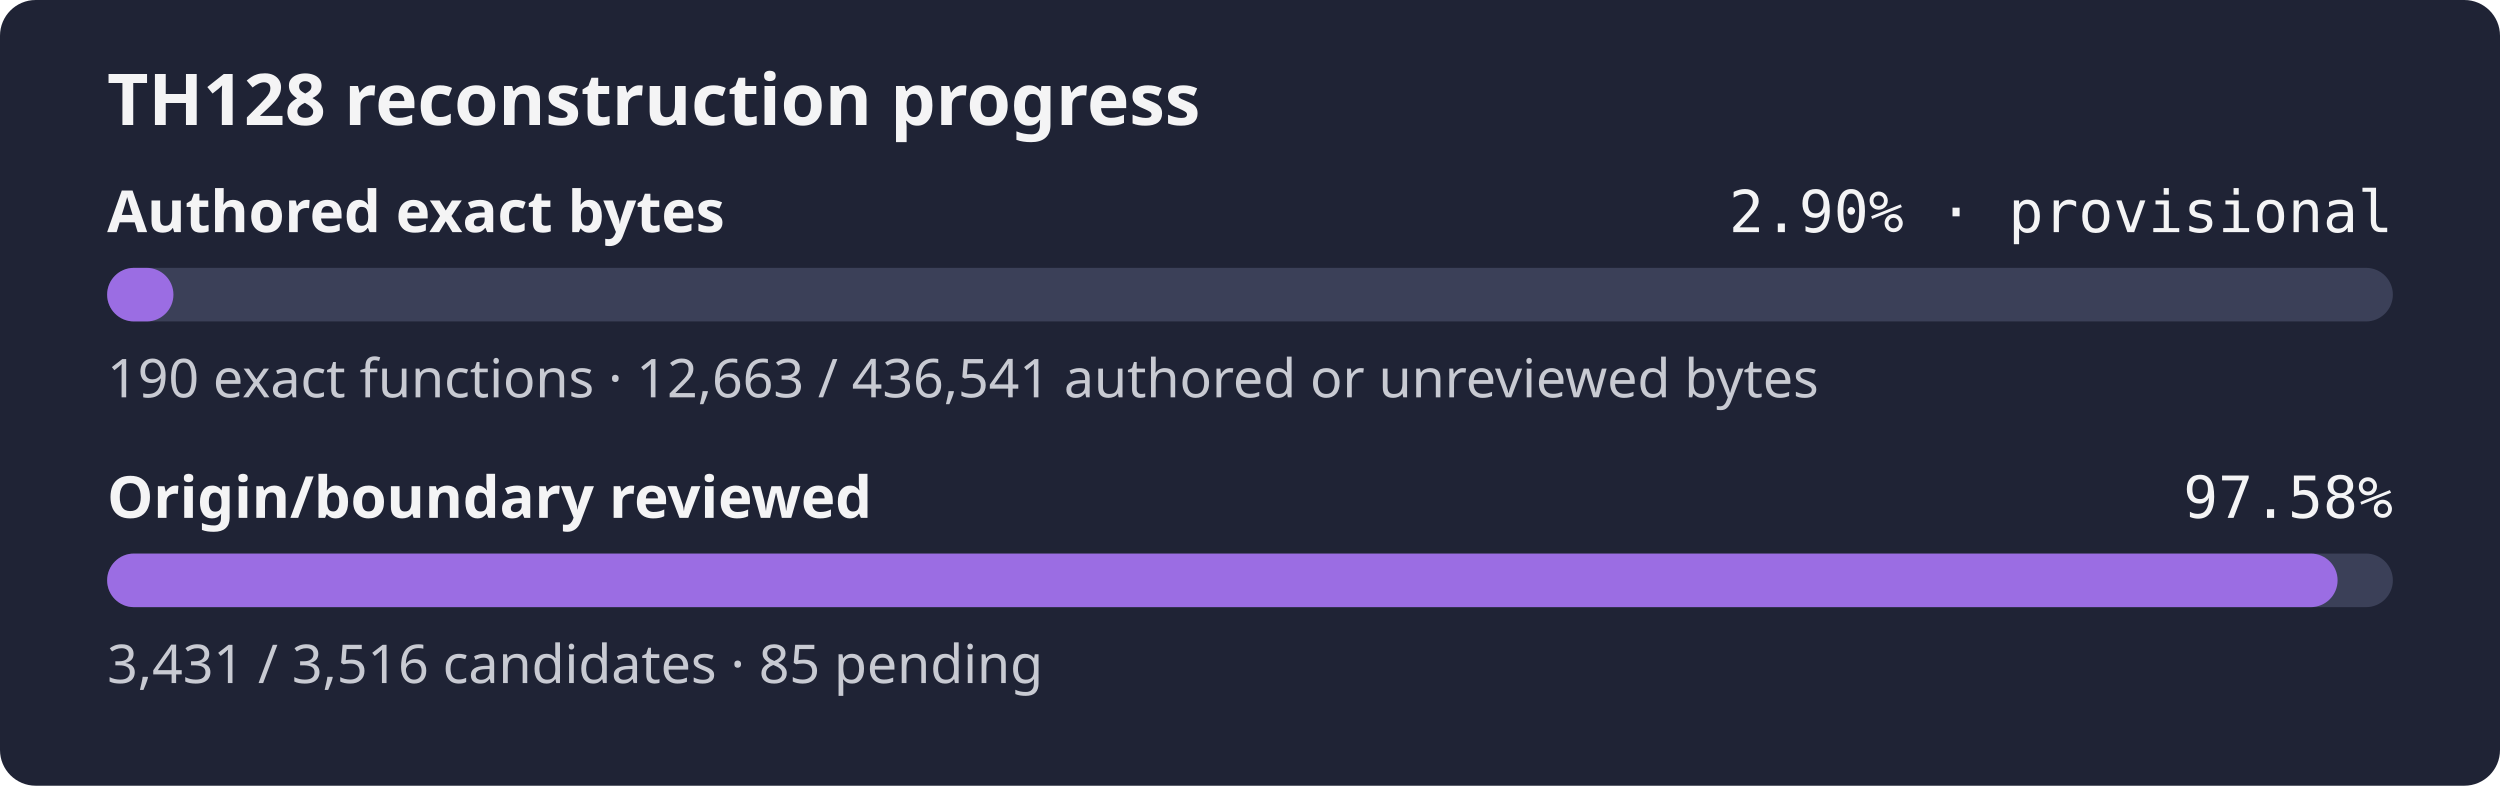
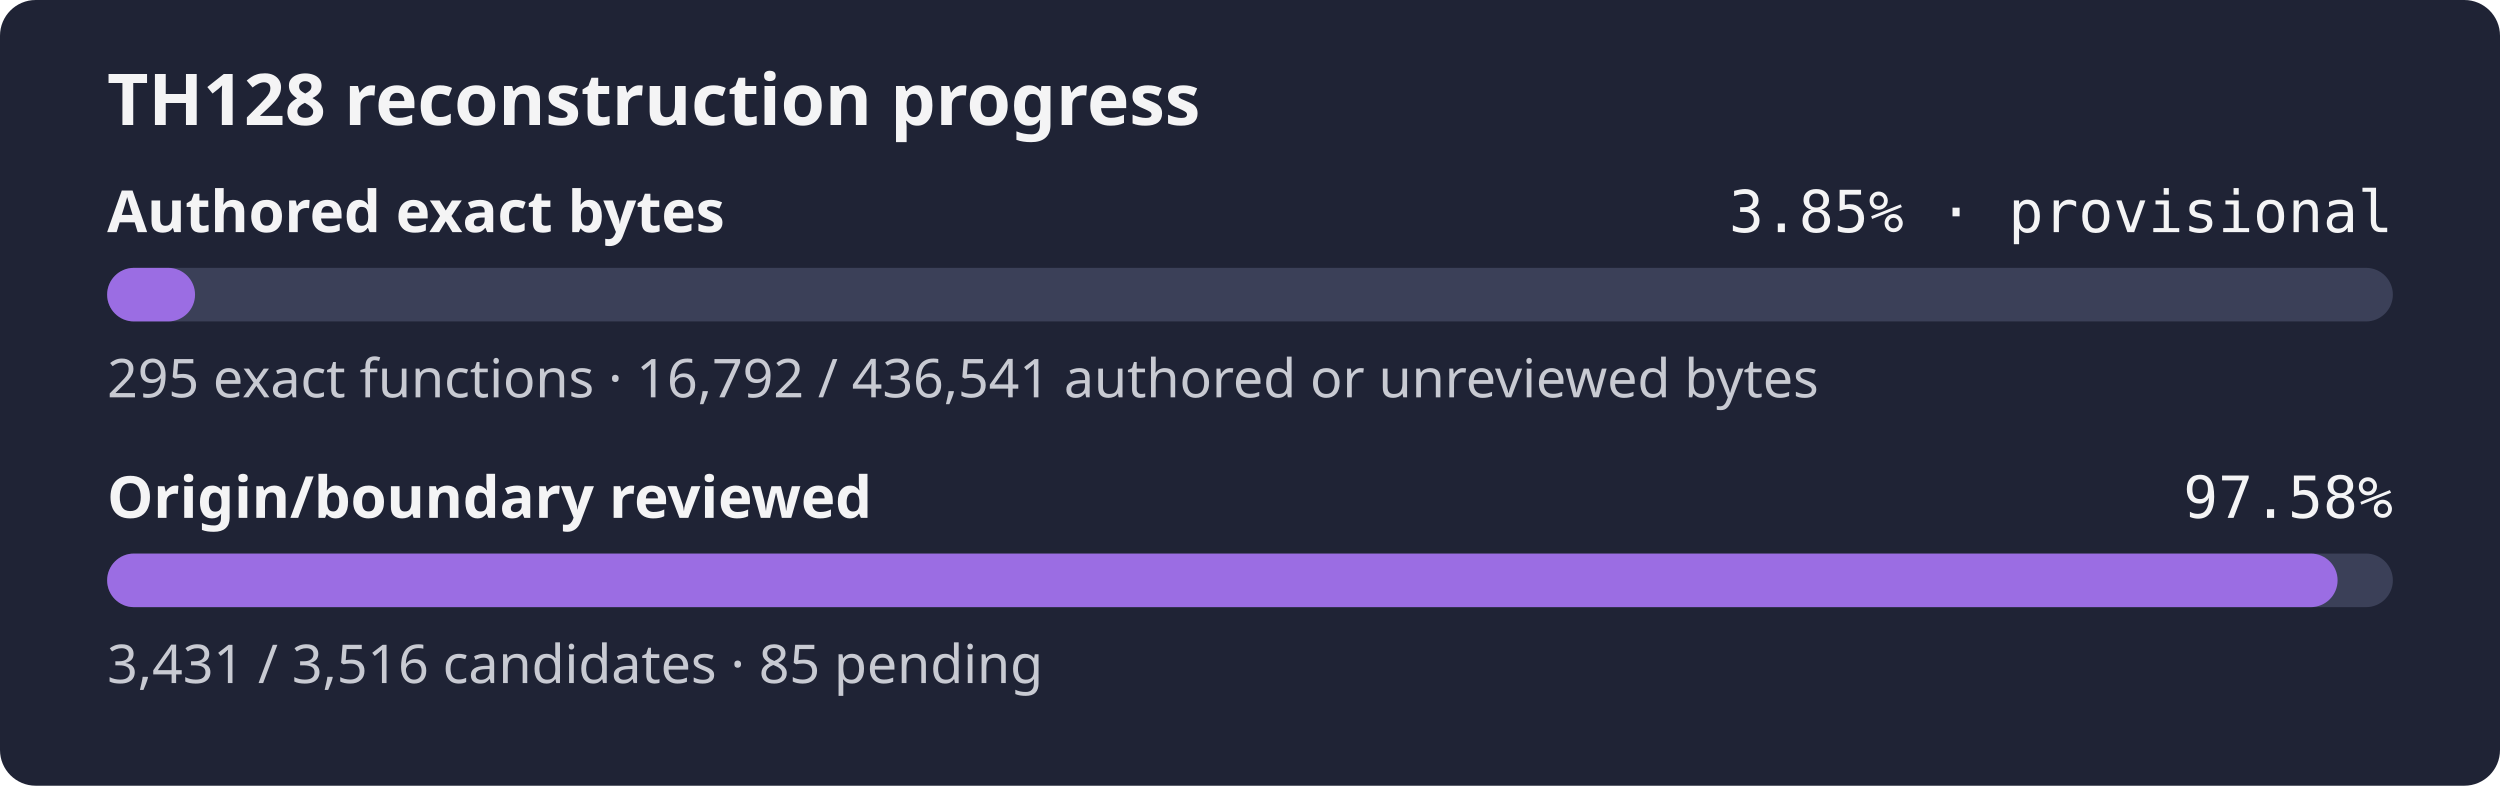
- <svg xmlns="http://www.w3.org/2000/svg" width="560" height="176" role="img" aria-label="TH128 reconstruction progress: currently classified authored bytes 2.90% exact, provisional inventory, origin and boundary review 97.58%">
+ <svg xmlns="http://www.w3.org/2000/svg" width="560" height="176" role="img" aria-label="TH128 reconstruction progress: currently classified authored bytes 3.85% exact, provisional inventory, origin and boundary review 97.58%">
  <rect width="560" height="176" rx="8" fill="#1f2335" />
  <text x="24" y="28" fill="#f4f4f5" font-family="sans-serif" font-size="16" font-weight="600">TH128 reconstruction progress</text>
  <text x="24" y="52" fill="#f4f4f5" font-family="sans-serif" font-size="13" font-weight="600">Authored exact bytes</text>
-   <text x="536" y="52" fill="#f4f4f5" text-anchor="end" font-family="monospace" font-size="13">2.90% · provisional</text>
+   <text x="536" y="52" fill="#f4f4f5" text-anchor="end" font-family="monospace" font-size="13">3.85% · provisional</text>
  <rect x="24" y="60" width="512" height="12" rx="6" fill="#3b4058" />
-   <rect x="24" y="60" width="14.85" height="12" rx="6" fill="#9b6de3" />
-   <text x="24" y="89" fill="#c8cad2" font-family="sans-serif" font-size="12">190 exact functions · 12,663 / 436,541 authored or unreviewed bytes</text>
+   <rect x="24" y="60" width="19.69" height="12" rx="6" fill="#9b6de3" />
+   <text x="24" y="89" fill="#c8cad2" font-family="sans-serif" font-size="12">295 exact functions · 16,792 / 436,541 authored or unreviewed bytes</text>
  <text x="24" y="116" fill="#f4f4f5" font-family="sans-serif" font-size="13" font-weight="600">Origin/boundary reviewed</text>
  <text x="536" y="116" fill="#f4f4f5" text-anchor="end" font-family="monospace" font-size="13">97.58%</text>
  <rect x="24" y="124" width="512" height="12" rx="6" fill="#3b4058" />
  <rect x="24" y="124" width="499.62" height="12" rx="6" fill="#9b6de3" />
  <text x="24" y="153" fill="#c8cad2" font-family="sans-serif" font-size="12">3,431 / 3,516 candidates · 85 pending</text>
</svg>
